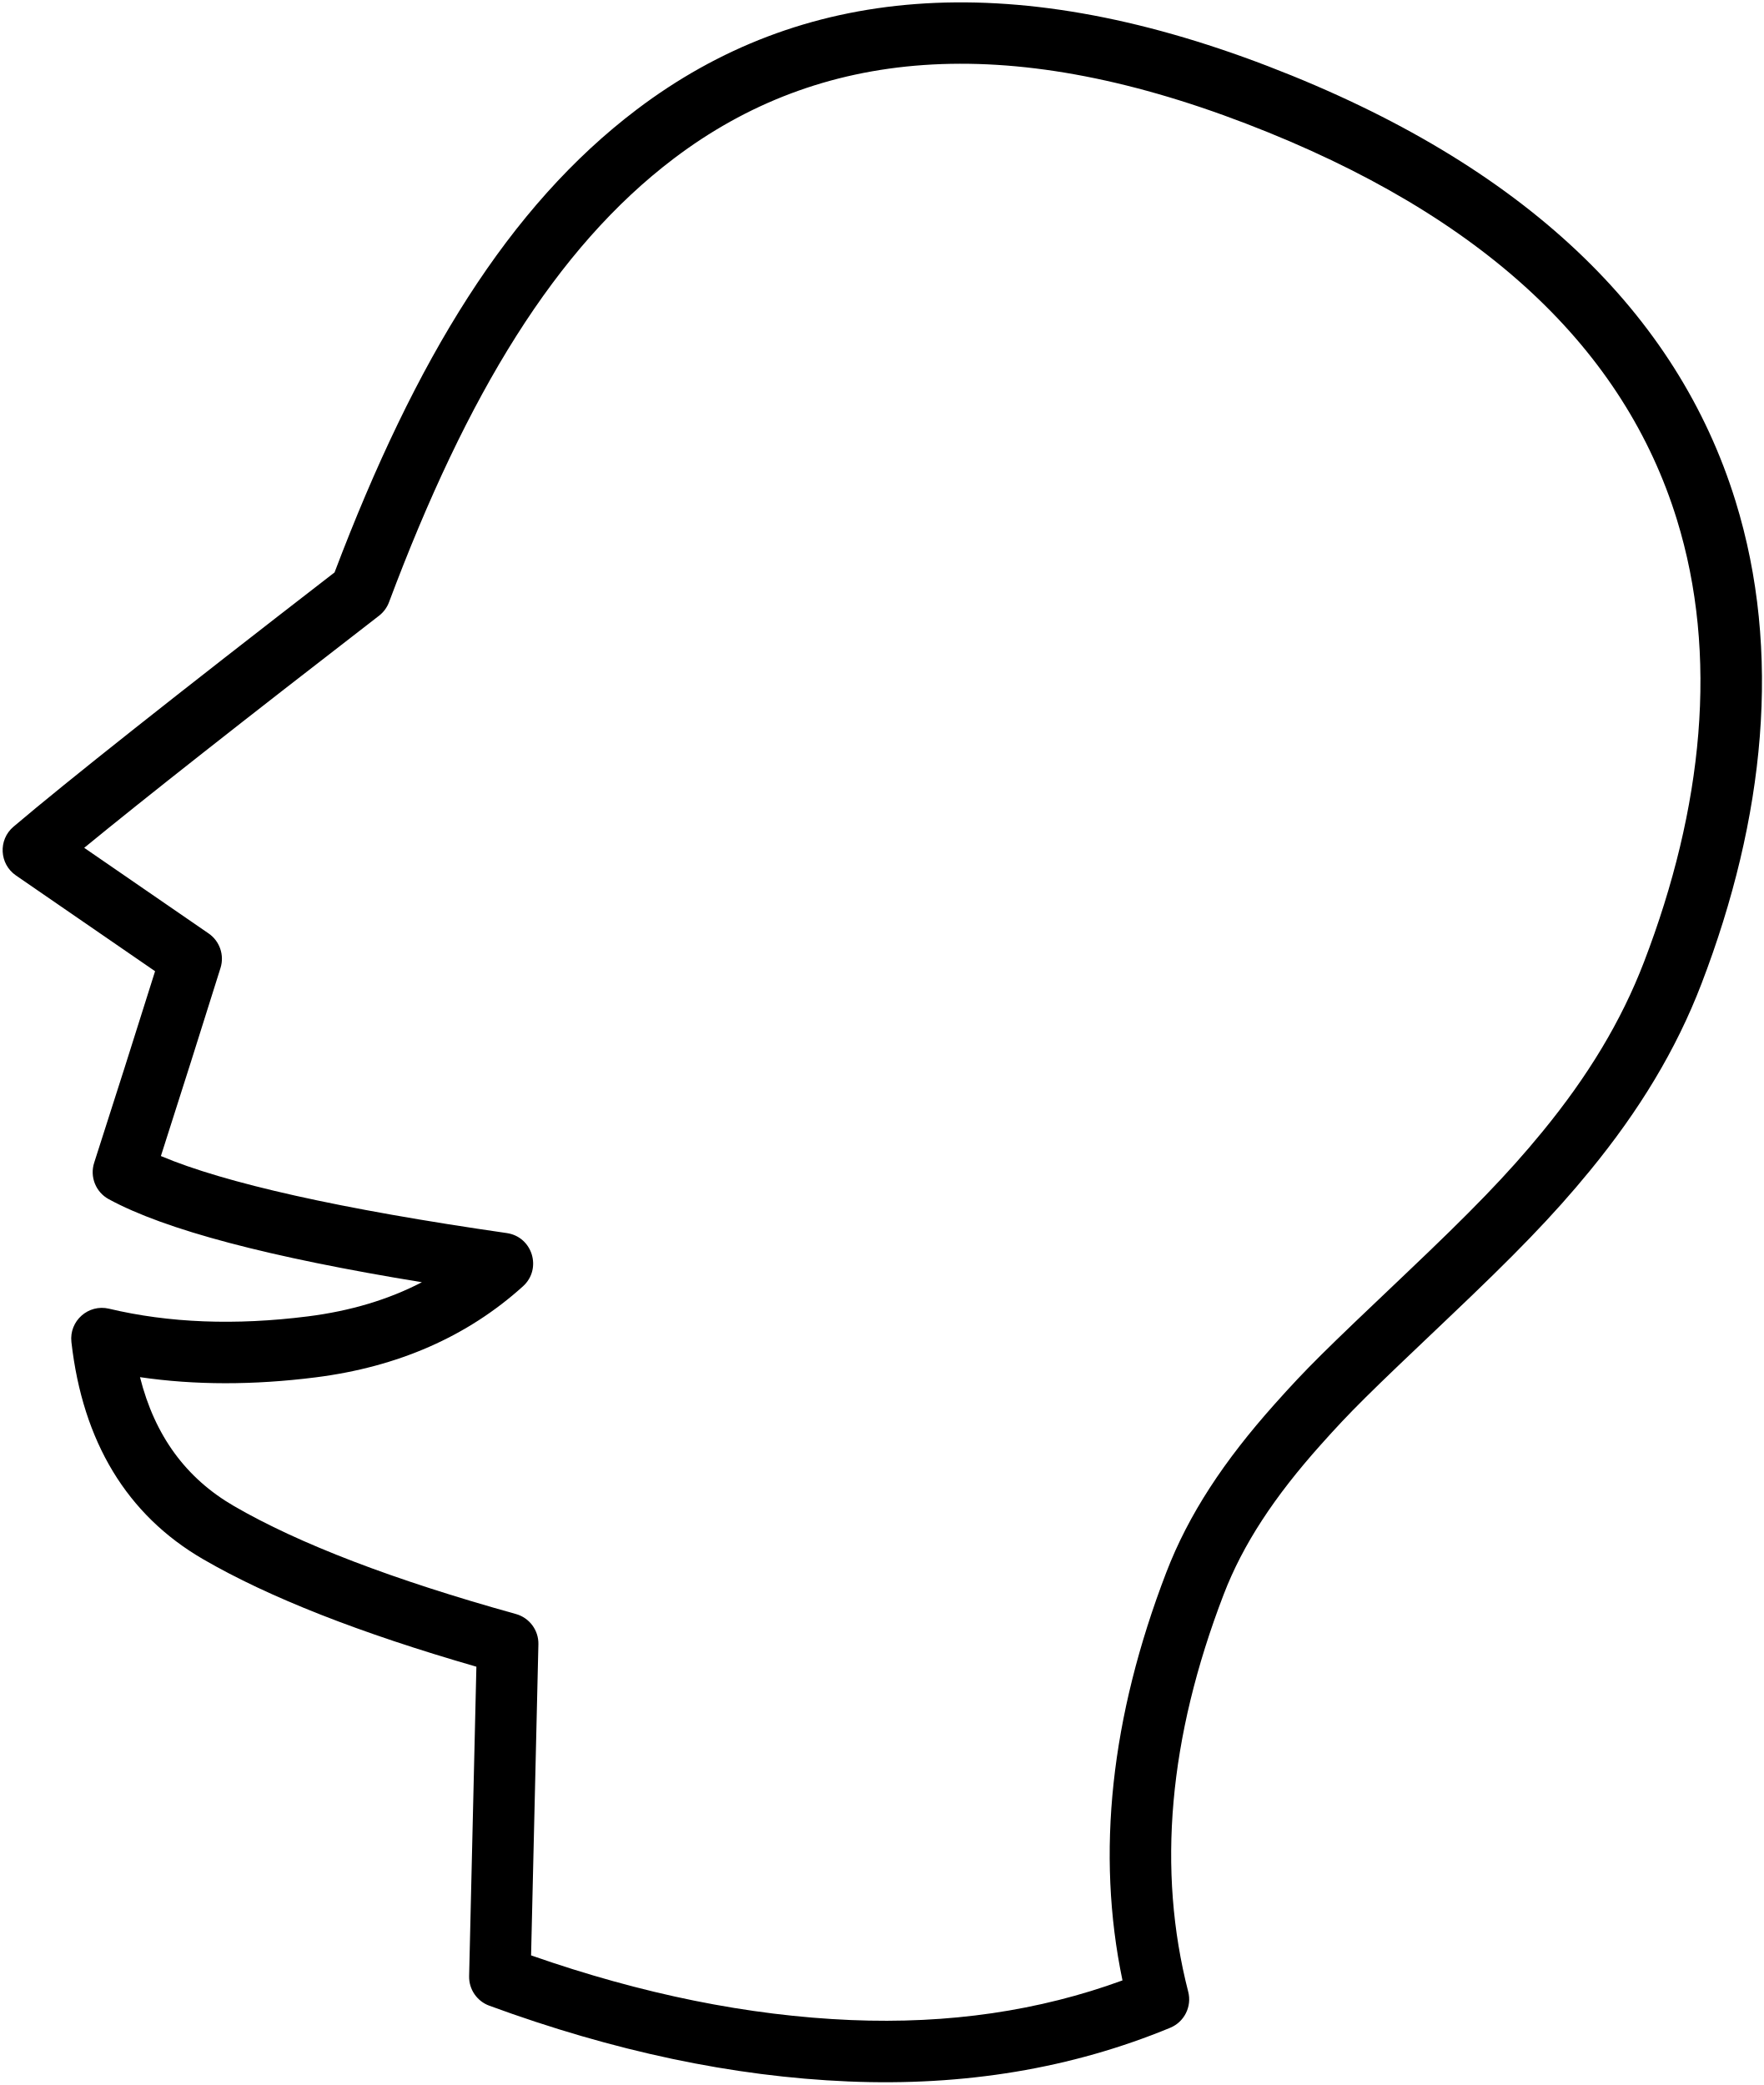
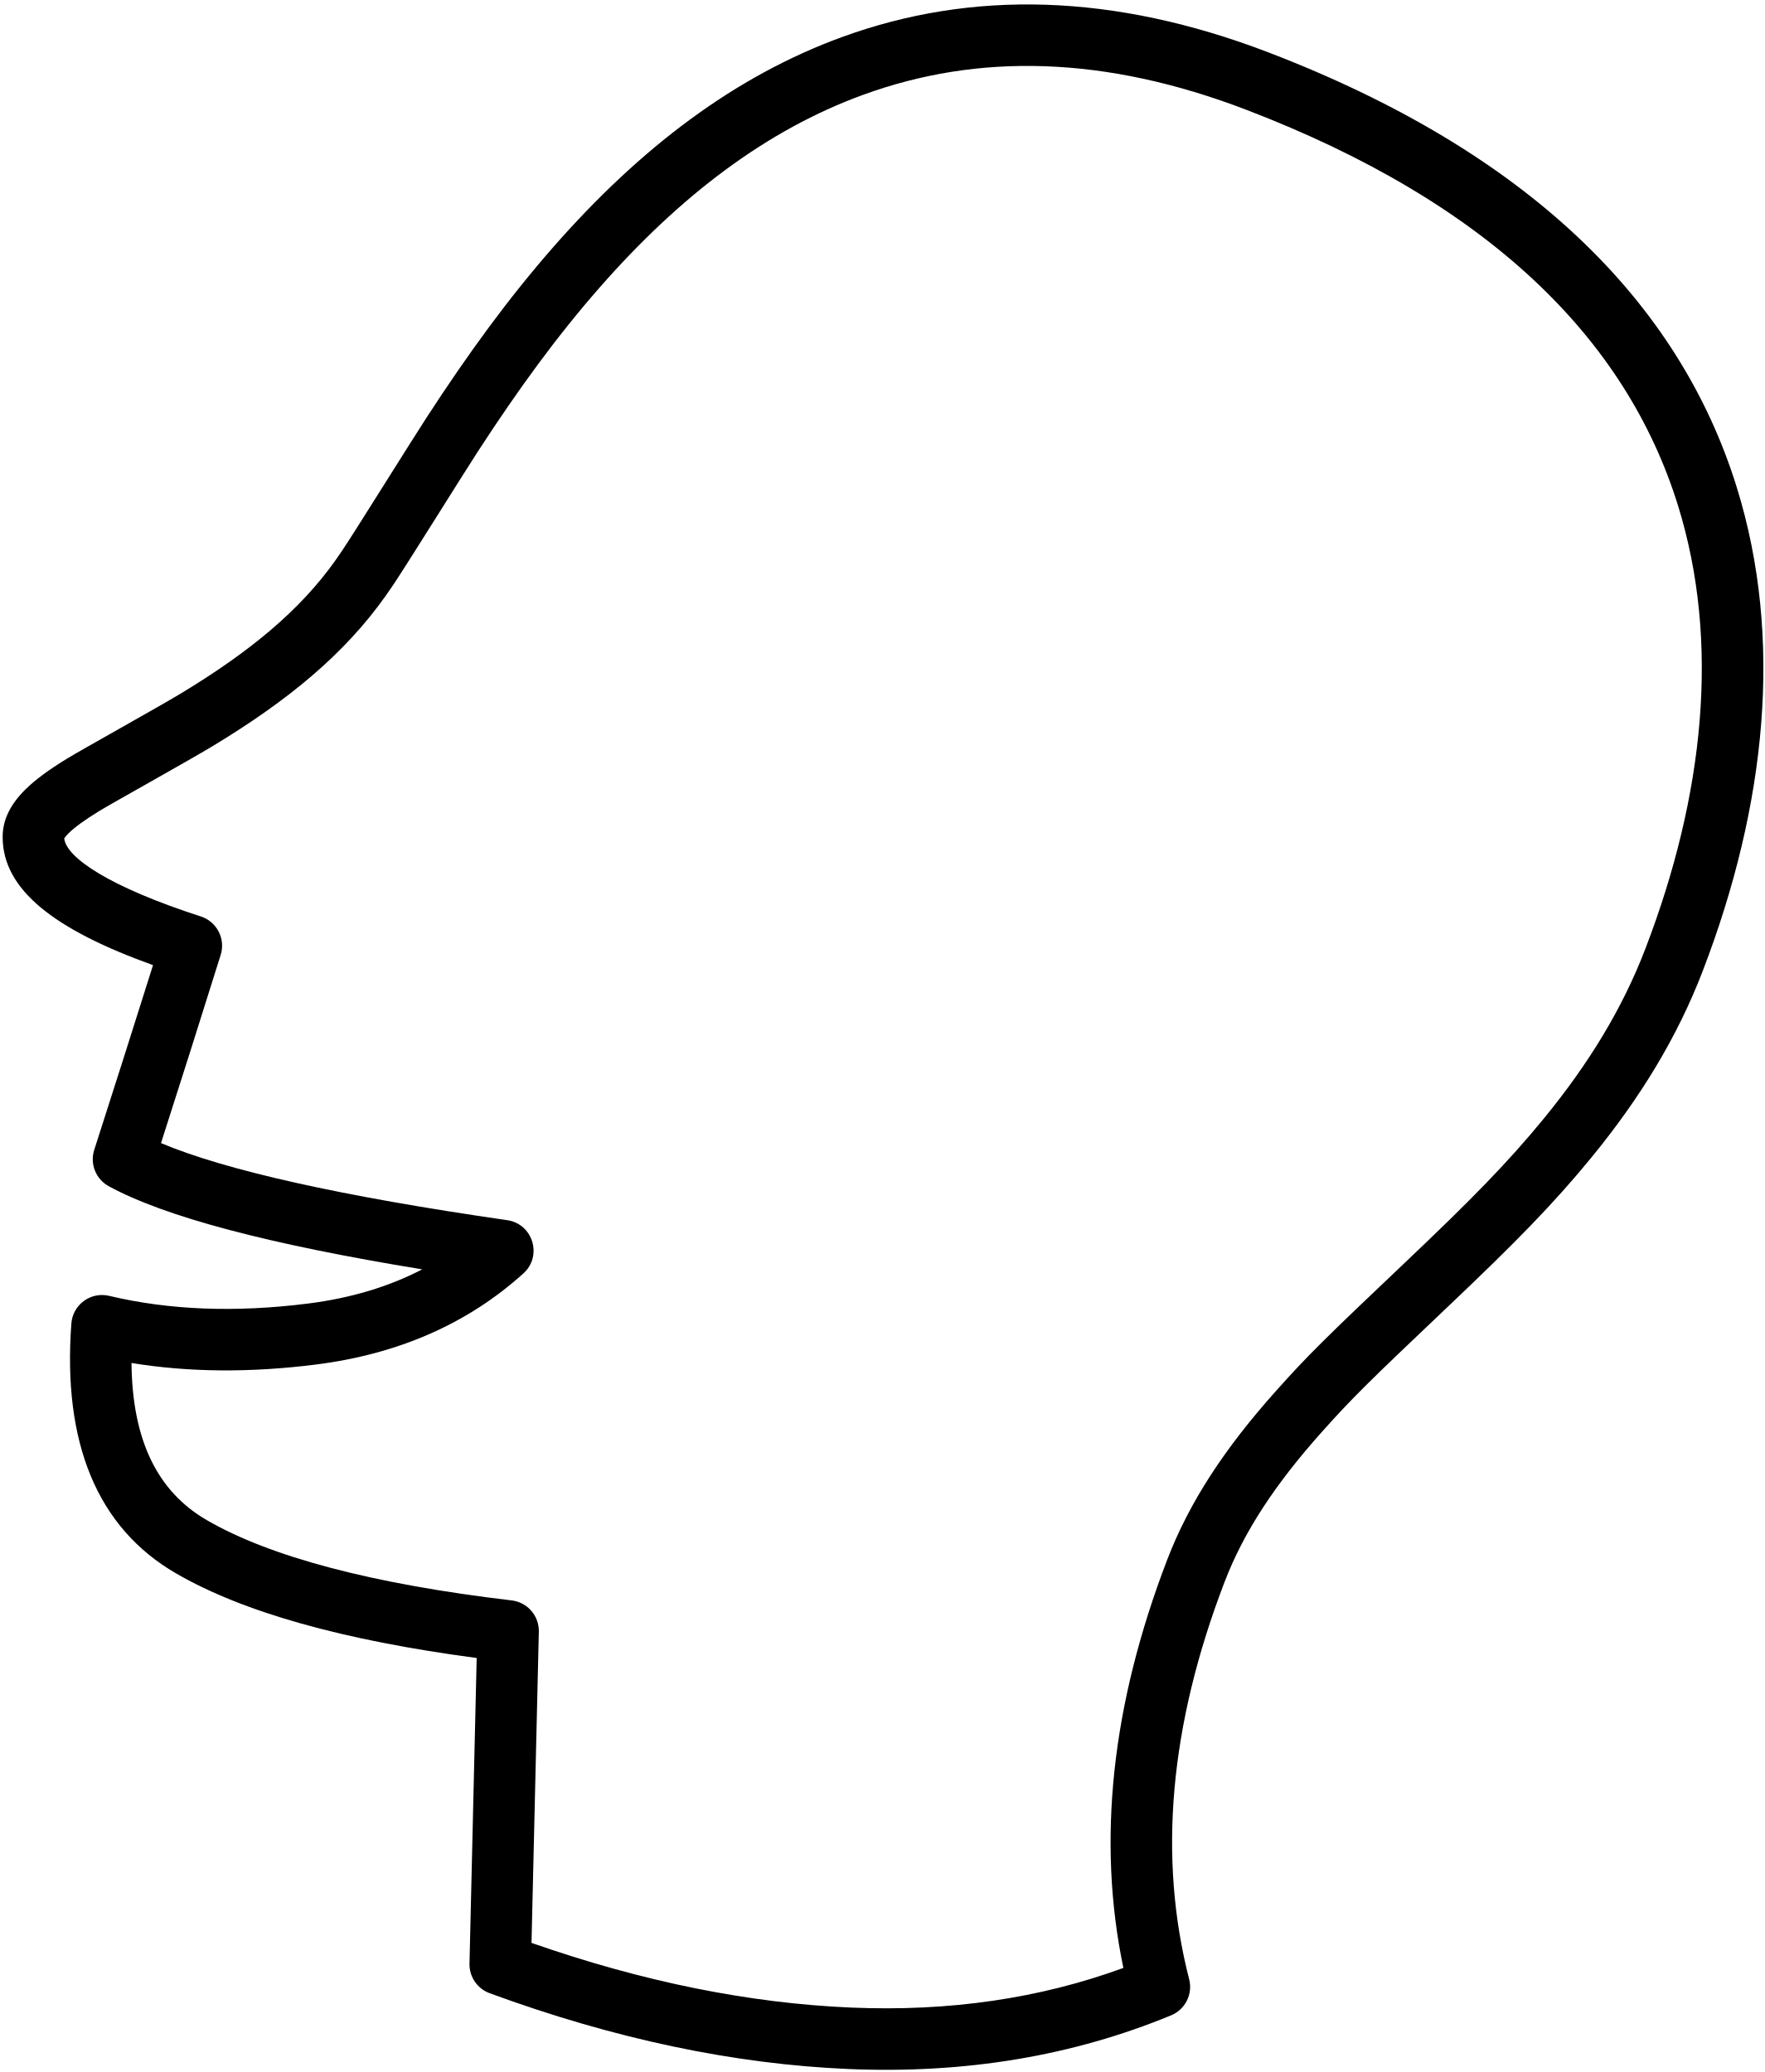
- <svg xmlns="http://www.w3.org/2000/svg" height="441" viewBox="0 0 373 441" width="373">
-   <path d="m977.257 430.066c0-13.176 2.936-26.419 8.648-41.48 3.661-9.655 5.577-13.832 16.012-35.715 8.125-17.039 12.491-27.131 16.215-38.384 4.736-14.312 7.179-27.684 7.179-41.198 0-34.88-8.527-66.319-27.099-89.909-23.006-29.222-60.537-45.458-115.082-45.458-54.676 0-89.938 17.54-110.261 50.235-16.578 26.671-23.005 62.205-22.63 109.227.01 1.209-.318 2.396-.946 3.429-18.939 31.144-32.488 53.884-40.621 68.176l31.055 7.479c2.772.668 4.785 3.064 4.965 5.909.881 13.929 1.709 27.816 2.485 41.662 14.679.493 39.536-3.15 74.133-11.006 5.368-1.219 9.726 4.369 7.236 9.279-7.179 14.154-18.585 25.412-34.047 33.704-11.704 6.276-23.268 10.705-34.688 13.268 7.375 10.467 16.753 16.476 28.329 18.331 15.676 2.513 36.992 2.513 63.85-.052 2.962-.283 5.739 1.482 6.739 4.284l22.132 61.972c24.867-.746 47.536-4.572 68.023-11.461 19.626-6.6 36.492-16.072 50.647-28.422-14.87-23.086-22.276-51.093-22.276-83.869zm-215.428-248.772c22.823-36.718 62.336-56.373 121.301-56.373 58.342 0 99.686 17.885 125.297 50.416 20.603 26.17 29.884 60.39 29.884 97.951 0 15.005-2.69 29.728-7.838 45.283-3.941 11.907-8.478 22.396-16.822 39.895-10.243 21.482-12.113 25.557-15.591 34.73-5.196 13.703-7.803 25.46-7.803 36.871 0 32.499 7.727 59.479 23.112 81.124 1.876 2.639 1.523 6.257-.828 8.484-16.362 15.502-36.221 27.173-59.512 35.005-23.079 7.761-48.623 11.835-76.616 12.241-2.781.04-5.28-1.694-6.216-4.313l-22.016-61.646c-25.529 2.193-46.202 2.038-62.098-.511-18.432-2.955-32.71-14.109-42.473-32.898-2.077-3.997.443-8.843 4.907-9.44 12.901-1.724 26.177-6.228 39.838-13.554 7.991-4.285 14.619-9.408 19.923-15.385-32.107 6.657-54.682 9.126-68.134 7.335-3.096-.412-5.461-2.968-5.632-6.086-.776-14.104-1.607-28.251-2.493-42.44l-34.73-8.364c-4.162-1.002-6.236-5.685-4.18-9.441 7.209-13.168 21.901-37.991 44.119-74.545-.208-48.356 6.668-85.49 24.6-114.339z" transform="matrix(.9335804 .3583679 -.3583679 .9335804 -511.5594 -419.1231)" />
+ <svg xmlns="http://www.w3.org/2000/svg" height="438" viewBox="0 0 373 438" width="373">
+   <path d="m1647.268 918.126c0-13.176 2.936-26.419 8.648-41.48 3.661-9.655 5.577-13.832 16.012-35.715 8.125-17.039 12.491-27.131 16.215-38.384 4.736-14.312 7.179-27.684 7.179-41.198 0-34.88-8.527-66.319-27.099-89.909-23.006-29.222-60.537-45.458-115.082-45.458-32.151 0-57.318 9.09-76.803 26.033-16.401 14.261-28.509 33.785-37.465 58.121-4.649 12.632-8.247 25.897-11.559 41.461-1.216 5.714-5.539 28.192-6.609 32.804-.222.957-.44 1.856-.656 2.704-3.727 14.591-11.249 27.932-22.709 42.695-3.609 4.65-15.565 18.921-17.513 21.468-2.193 2.867-3.61 5.052-4.35 6.697-.261.58-.409 1.03-.467 1.333 1.863 3.67 12.733 6.149 32.856 5.06 3.562-.193 6.613 2.521 6.838 6.08.881 13.929 1.709 27.816 2.485 41.662 14.679.493 39.536-3.15 74.133-11.006 5.368-1.219 9.726 4.369 7.236 9.279-7.179 14.154-18.585 25.412-34.047 33.704-12.319 6.606-24.483 11.165-36.487 13.656 6.016 15.239 14.896 23.405 26.751 25.306 15.263 2.447 37.415.079 66.245-7.245 3.25-.825 6.594.956 7.722 4.114l22.132 61.972c24.867-.746 47.536-4.572 68.023-11.461 19.626-6.6 36.492-16.072 50.647-28.422-14.87-23.086-22.276-51.093-22.276-83.869zm-284.514-54.437c-1.351-3.521-.875-7.19.868-11.062 1.234-2.74 3.131-5.666 5.878-9.258 2.173-2.841 14.169-17.16 17.57-21.541 10.464-13.48 17.175-25.383 20.383-37.941.192-.75.387-1.555.588-2.422 1.002-4.322 5.294-26.638 6.558-32.575 3.431-16.121 7.183-29.952 12.075-43.245 9.654-26.233 22.891-47.578 41.135-63.441 21.891-19.035 50.098-29.223 85.333-29.223 58.342 0 99.686 17.885 125.297 50.416 20.603 26.17 29.884 60.39 29.884 97.951 0 15.005-2.69 29.728-7.838 45.283-3.941 11.907-8.478 22.396-16.822 39.895-10.243 21.482-12.113 25.557-15.591 34.73-5.196 13.703-7.803 25.46-7.803 36.871 0 32.499 7.727 59.479 23.112 81.124 1.876 2.639 1.523 6.257-.828 8.484-16.362 15.502-36.221 27.173-59.512 35.005-23.079 7.761-48.623 11.835-76.616 12.241-2.781.04-5.28-1.694-6.216-4.313l-21.734-60.857c-27.66 6.607-49.521 8.667-65.756 6.064-19.053-3.054-32.293-17.251-39.553-41.386-1.153-3.832 1.398-7.785 5.364-8.315 12.901-1.724 26.177-6.228 39.838-13.554 7.991-4.285 14.619-9.408 19.923-15.385-32.107 6.657-54.682 9.126-68.134 7.335-3.096-.412-5.461-2.968-5.632-6.086-.748-13.593-1.547-27.225-2.397-40.898-22.191.477-35.383-3.504-39.373-13.897z" transform="matrix(.9335804 .3583679 -.3583679 .9335804 -962.1639 -1117.755)" />
</svg>
